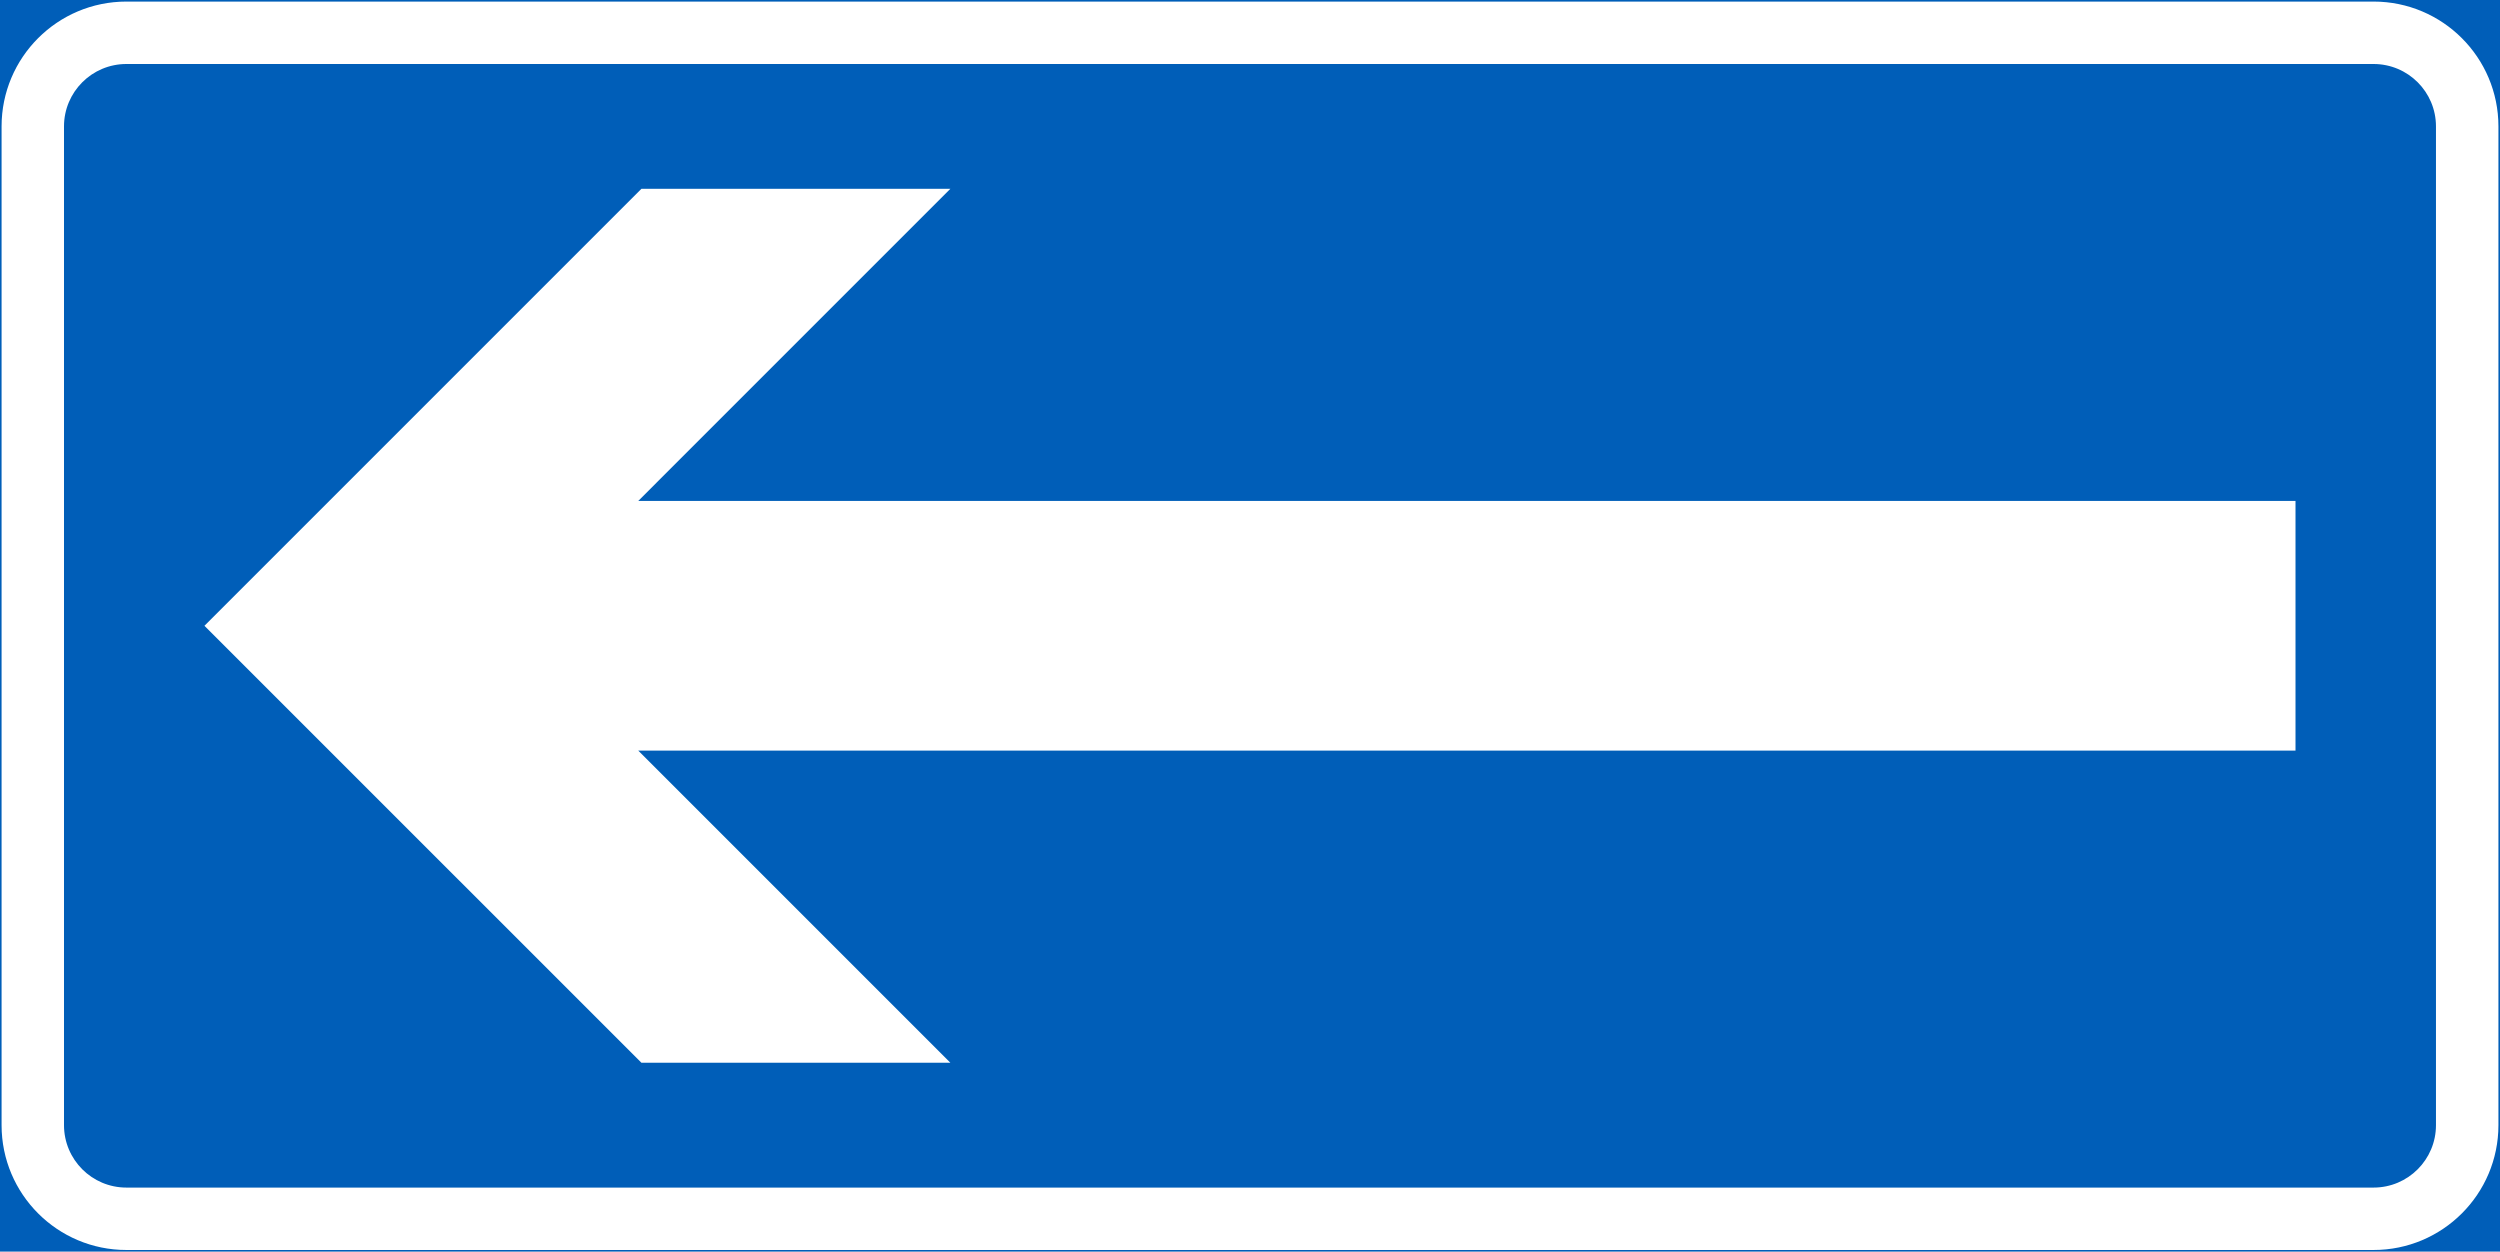
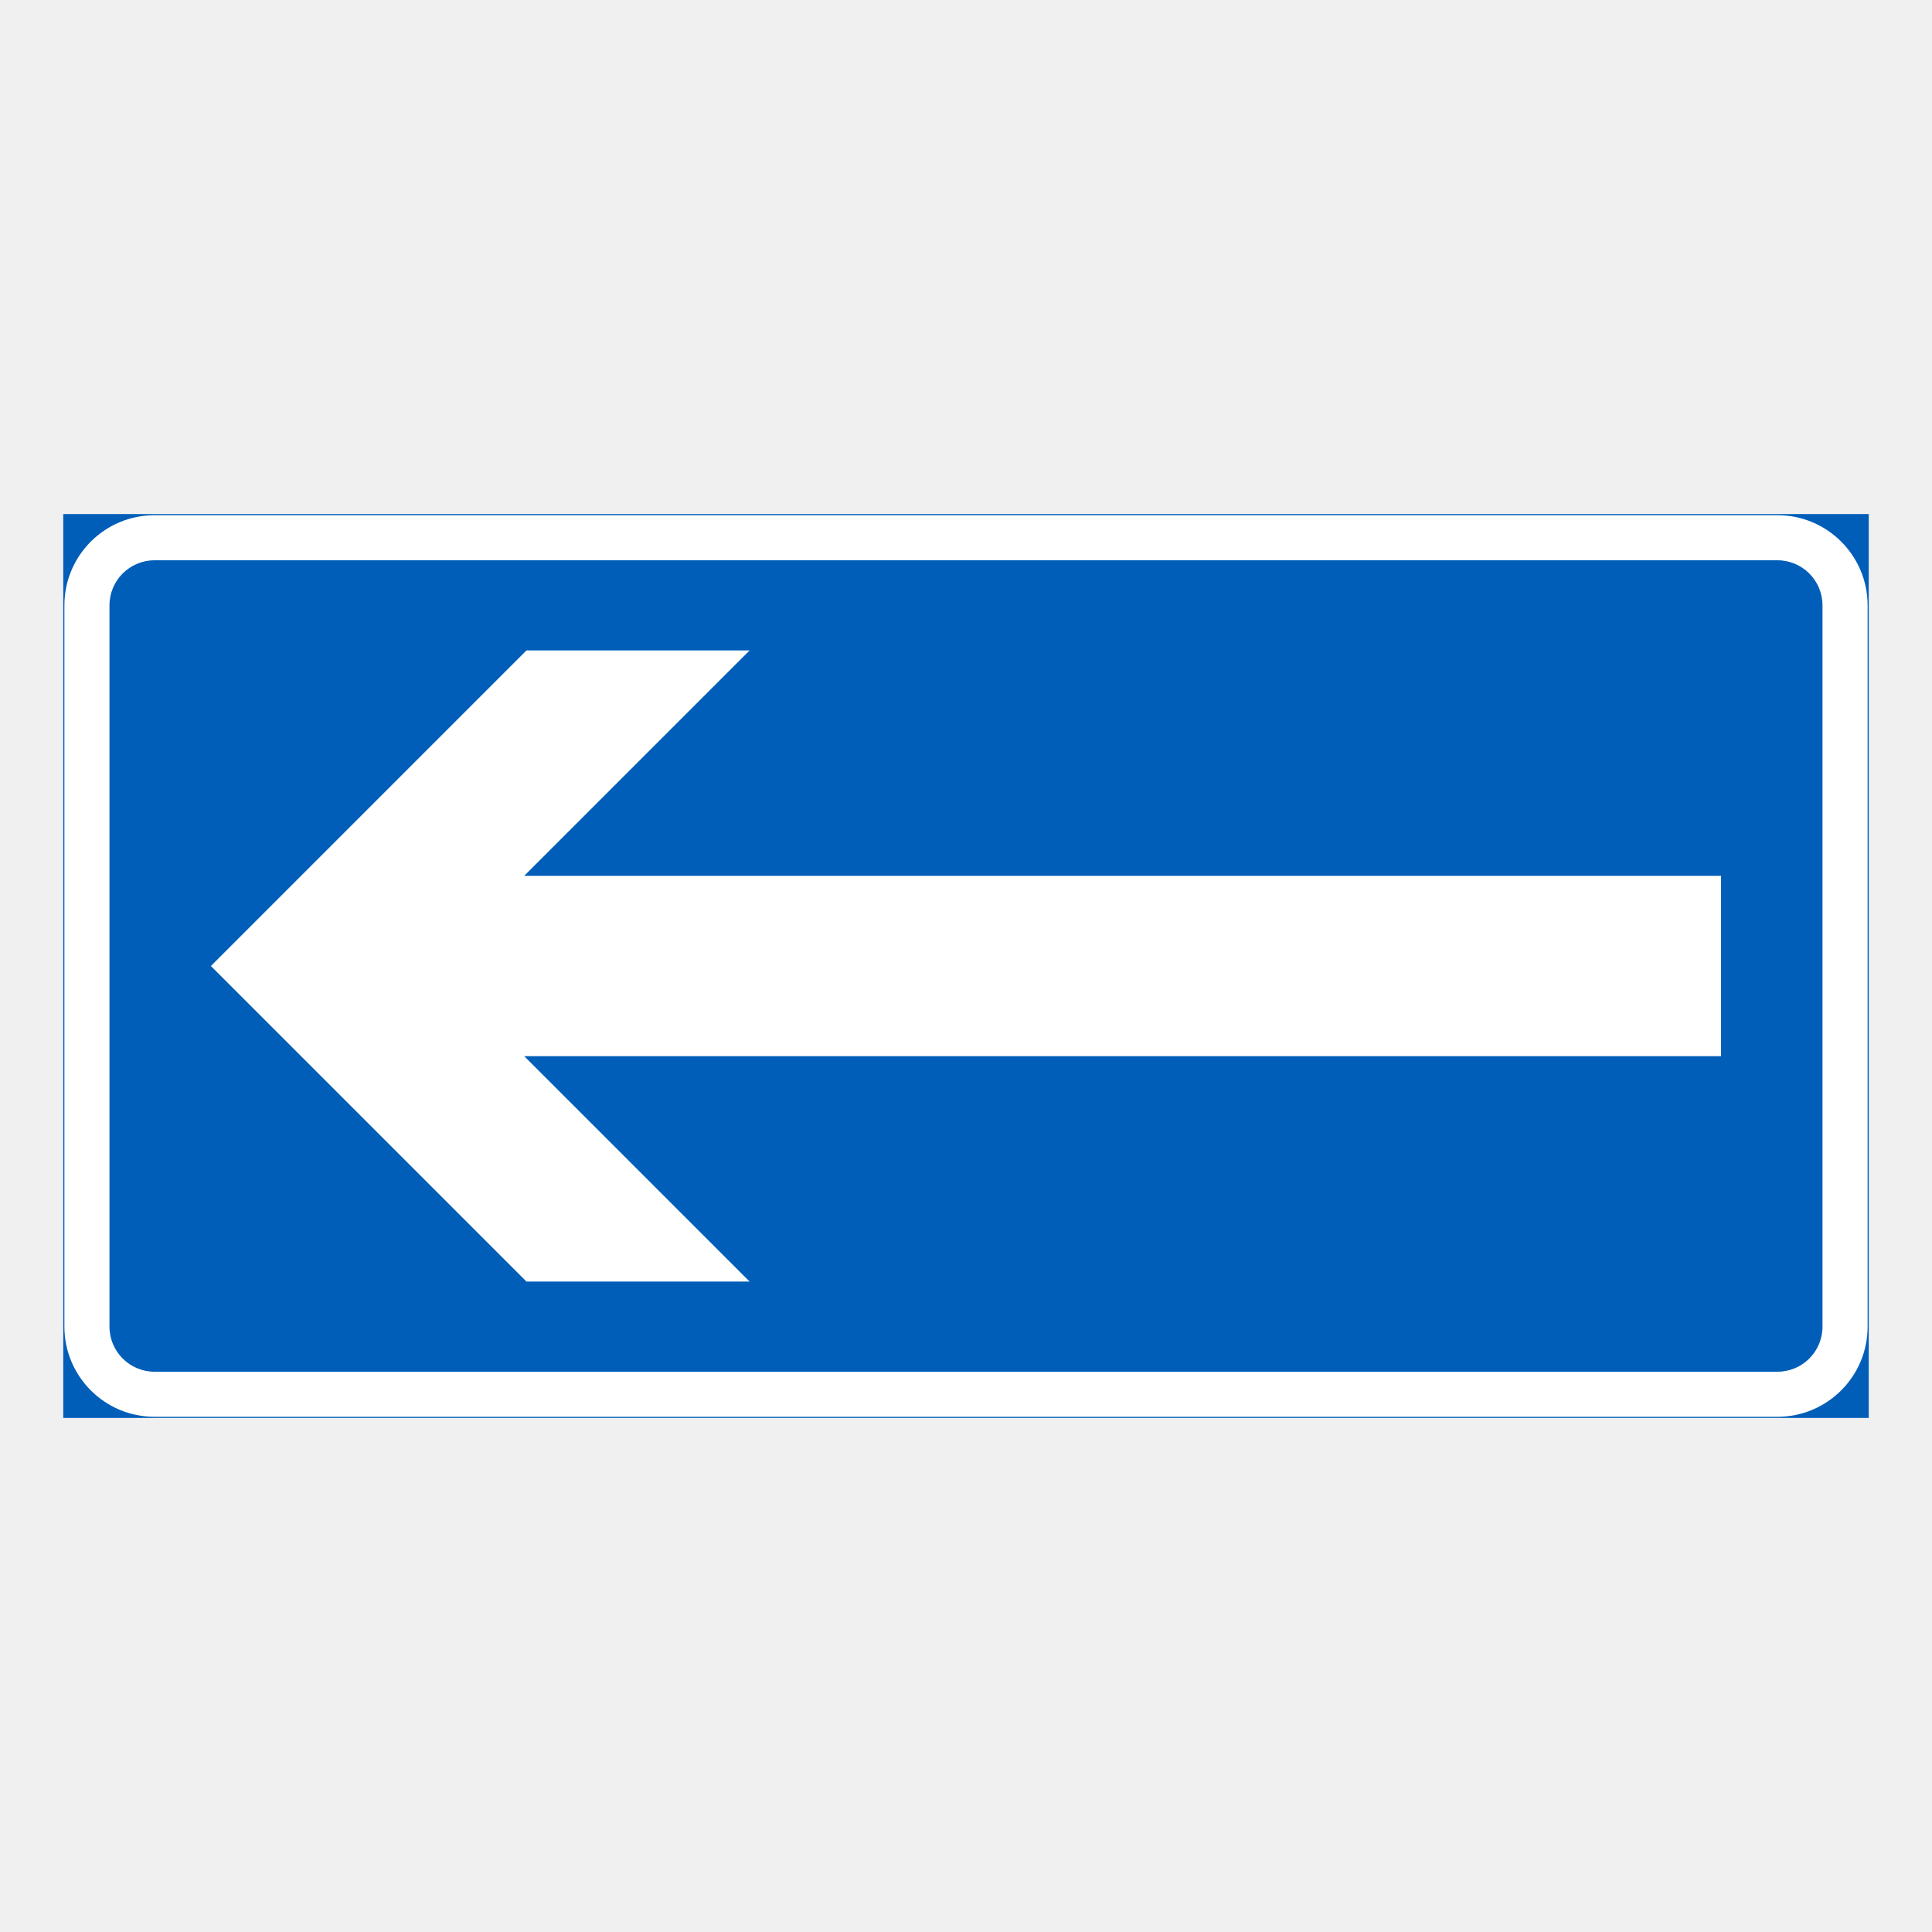
- <svg xmlns="http://www.w3.org/2000/svg" version="1.1" id="Layer_1" x="0px" y="0px" width="397.353" height="198.925" viewBox="0 0 397.353 198.925" xml:space="preserve">
-   <defs id="defs685" />
-   <g id="LWPOLYLINE_83_" transform="translate(-13.922,-113.136)">
-     <rect x="14.172" y="113.386" style="fill:#005eb8;stroke:#005eb8;stroke-width:0.5;stroke-miterlimit:10" width="396.853" height="198.425" id="rect670" />
+ <svg xmlns="http://www.w3.org/2000/svg" version="1.1" id="Layer_1" x="0px" y="0px" width="425.197px" height="425.196px" viewBox="0 0 425.197 425.196" style="enable-background:new 0 0 425.197 425.196;" xml:space="preserve">
+   <g id="LWPOLYLINE_83_">
+     <rect x="14.172" y="113.386" style="fill:#005EB8;stroke:#005EB8;stroke-width:0.5;stroke-miterlimit:10;" width="396.853" height="198.425" />
  </g>
-   <g id="LWPOLYLINE_85_" transform="translate(-13.922,-113.136)">
-     <path style="fill:#ffffff" d="M 391.175,113.386 H 34.014 c -10.959,0 -19.841,8.884 -19.841,19.843 v 158.739 c 0,10.96 8.882,19.843 19.841,19.843 h 357.162 c 10.961,0 19.85,-8.883 19.85,-19.843 V 133.229 c -0.001,-10.959 -8.89,-19.843 -19.851,-19.843 z" id="path673" />
+   <g id="LWPOLYLINE_85_">
+     <path style="fill:#FFFFFF;" d="M391.175,113.386H34.014c-10.959,0-19.841,8.884-19.841,19.843v158.739   c0,10.96,8.882,19.843,19.841,19.843h357.162c10.961,0,19.85-8.883,19.85-19.843V133.229   C411.025,122.27,402.136,113.386,391.175,113.386z" />
  </g>
-   <g id="LWPOLYLINE_84_" transform="translate(-13.922,-113.136)">
-     <path style="fill:#005eb8" d="M 391.175,123.308 H 34.014 c -5.479,0 -9.92,4.441 -9.92,9.921 v 158.739 c 0,5.479 4.441,9.923 9.92,9.923 h 357.162 c 5.484,0 9.922,-4.443 9.922,-9.923 V 133.229 c -0.001,-5.48 -4.438,-9.921 -9.923,-9.921 z" id="path676" />
+   <g id="LWPOLYLINE_84_">
+     <path style="fill:#005EB8;" d="M391.175,123.308H34.014c-5.479,0-9.92,4.441-9.92,9.921v158.739c0,5.479,4.441,9.923,9.92,9.923   h357.162c5.484,0,9.922-4.443,9.922-9.923V133.229C401.097,127.749,396.66,123.308,391.175,123.308z" />
  </g>
-   <g id="LWPOLYLINE_86_" transform="translate(-13.922,-113.136)">
-     <polygon style="fill:#ffffff" points="164.972,143.149 115.866,143.149 46.417,212.599 115.866,282.047 164.972,282.047 115.368,232.44 378.773,232.44 378.773,192.756 115.368,192.756 " id="polygon679" />
+   <g id="LWPOLYLINE_86_">
+     <polygon style="fill:#FFFFFF;" points="378.773,192.756 115.368,192.756 164.972,143.149 115.866,143.149 46.417,212.599    115.866,282.047 164.972,282.047 115.368,232.44 378.773,232.44  " />
  </g>
</svg>
